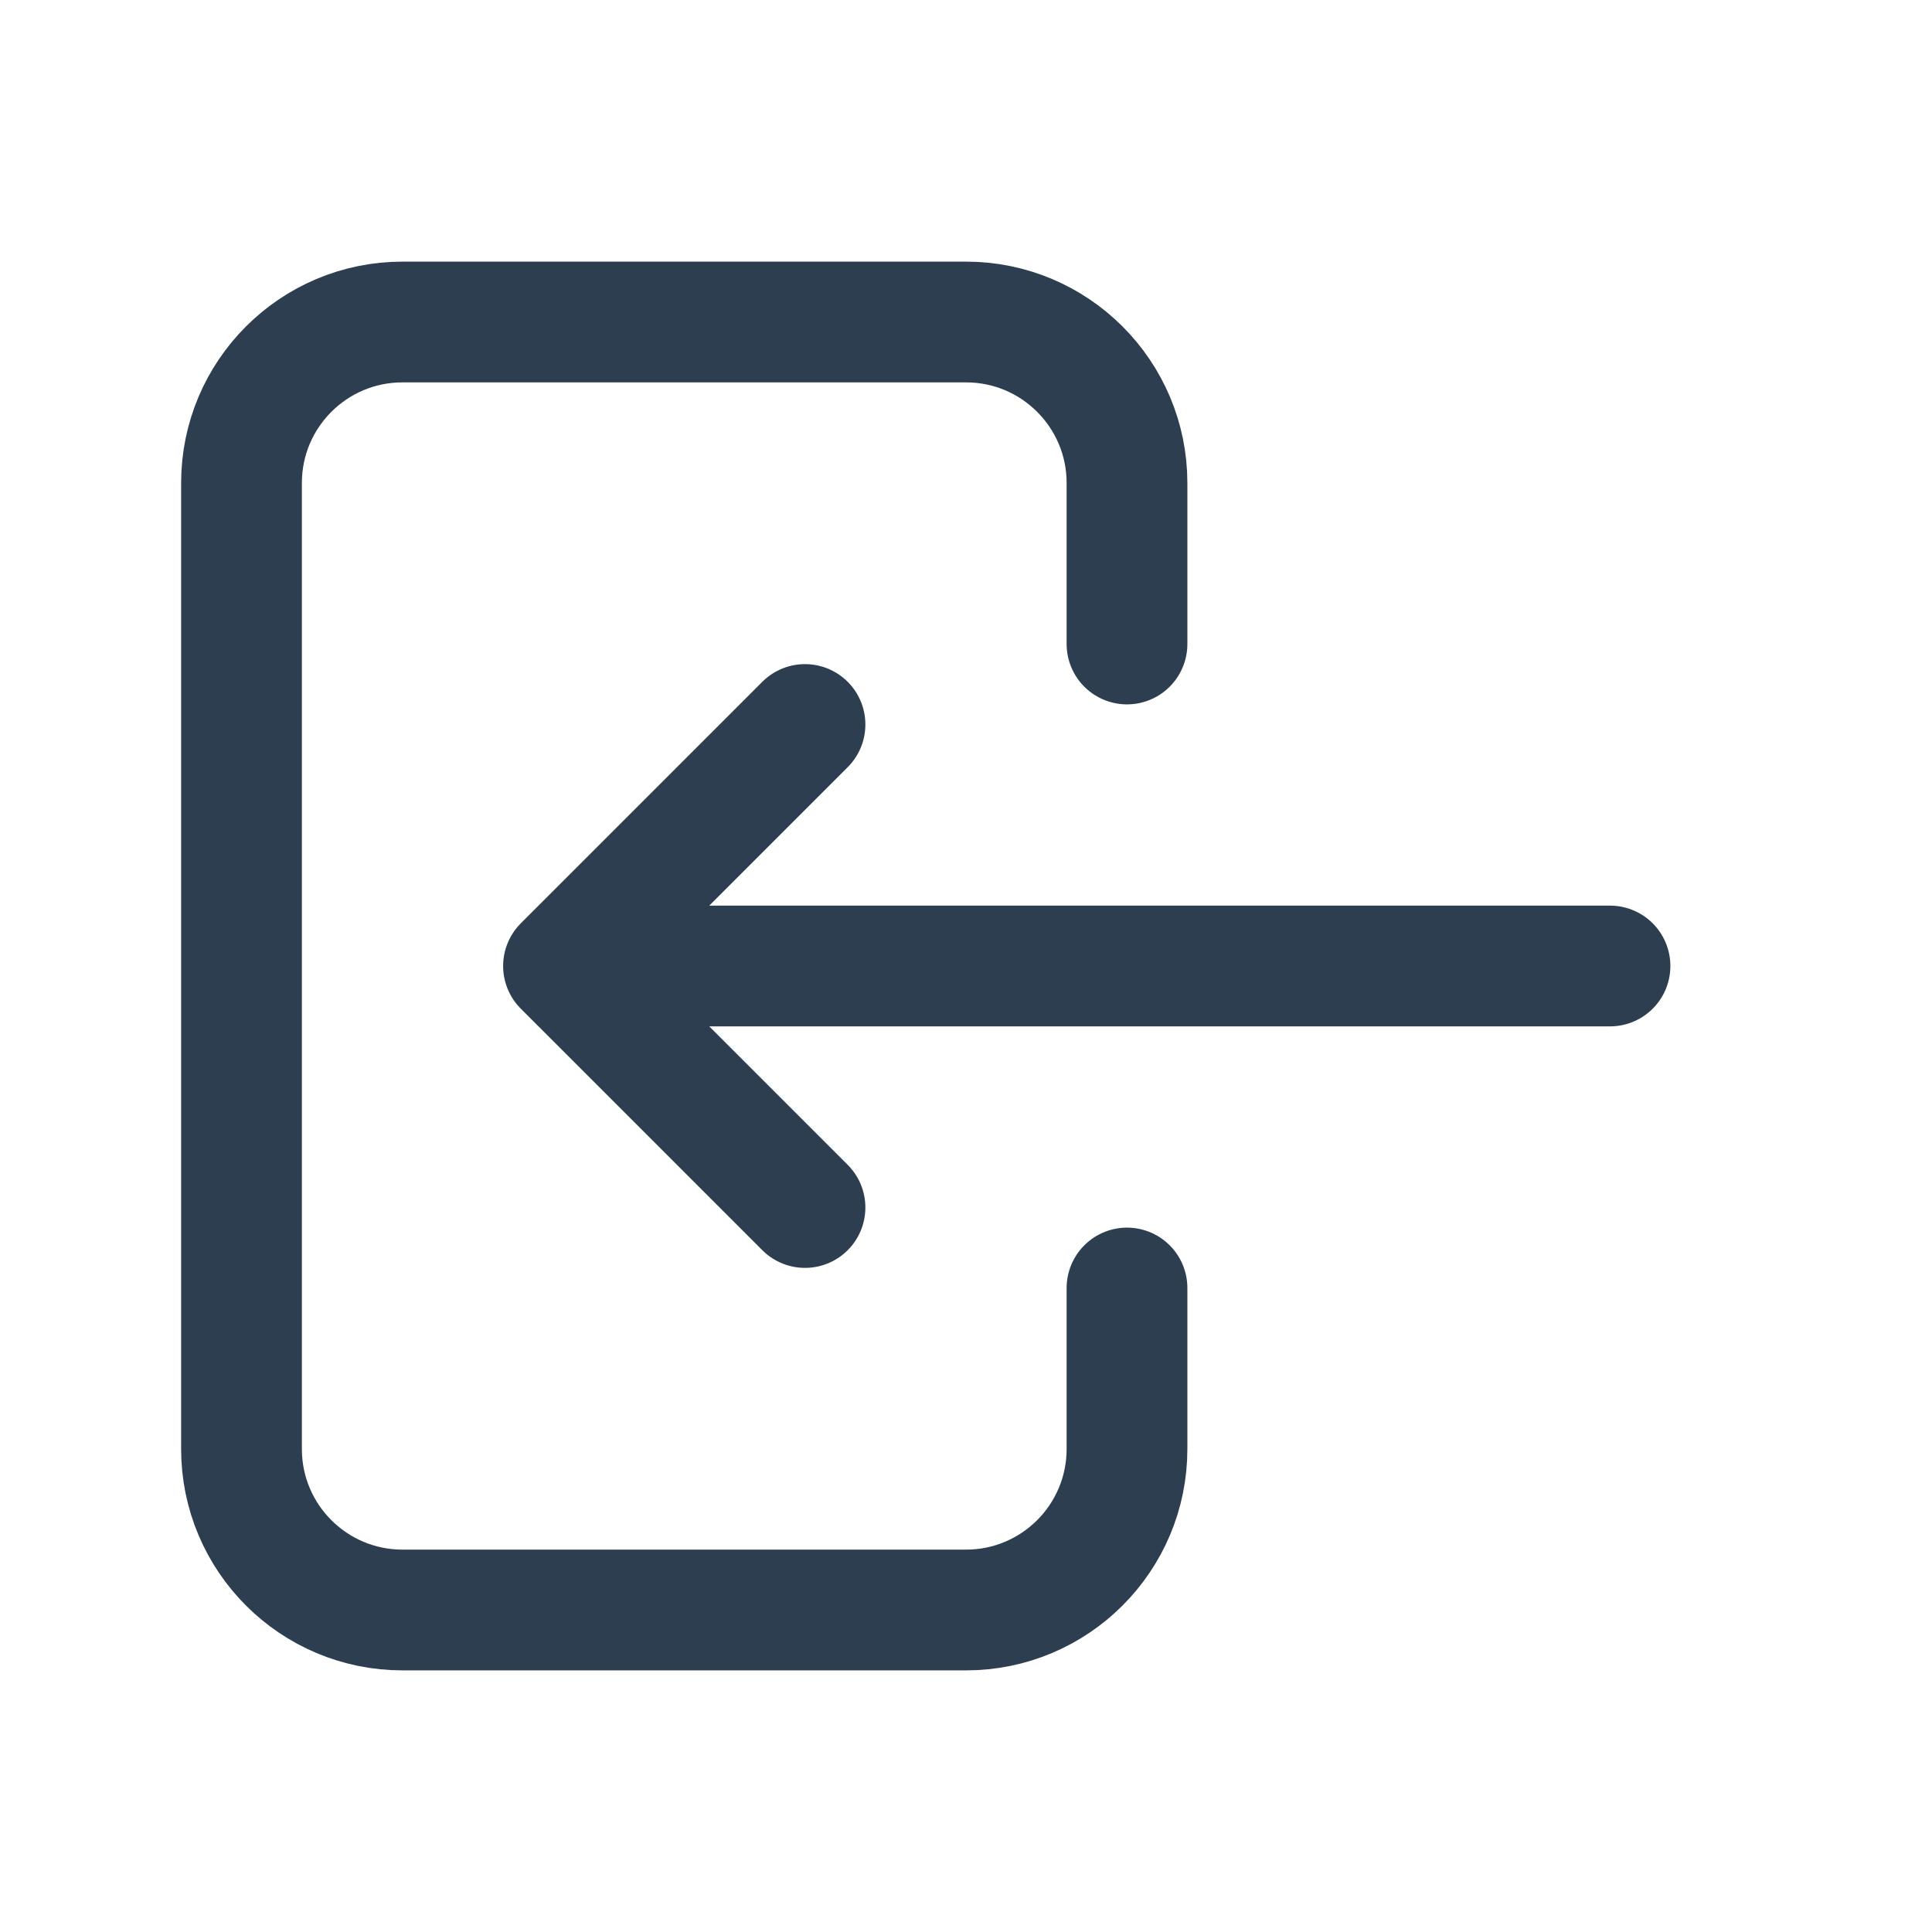
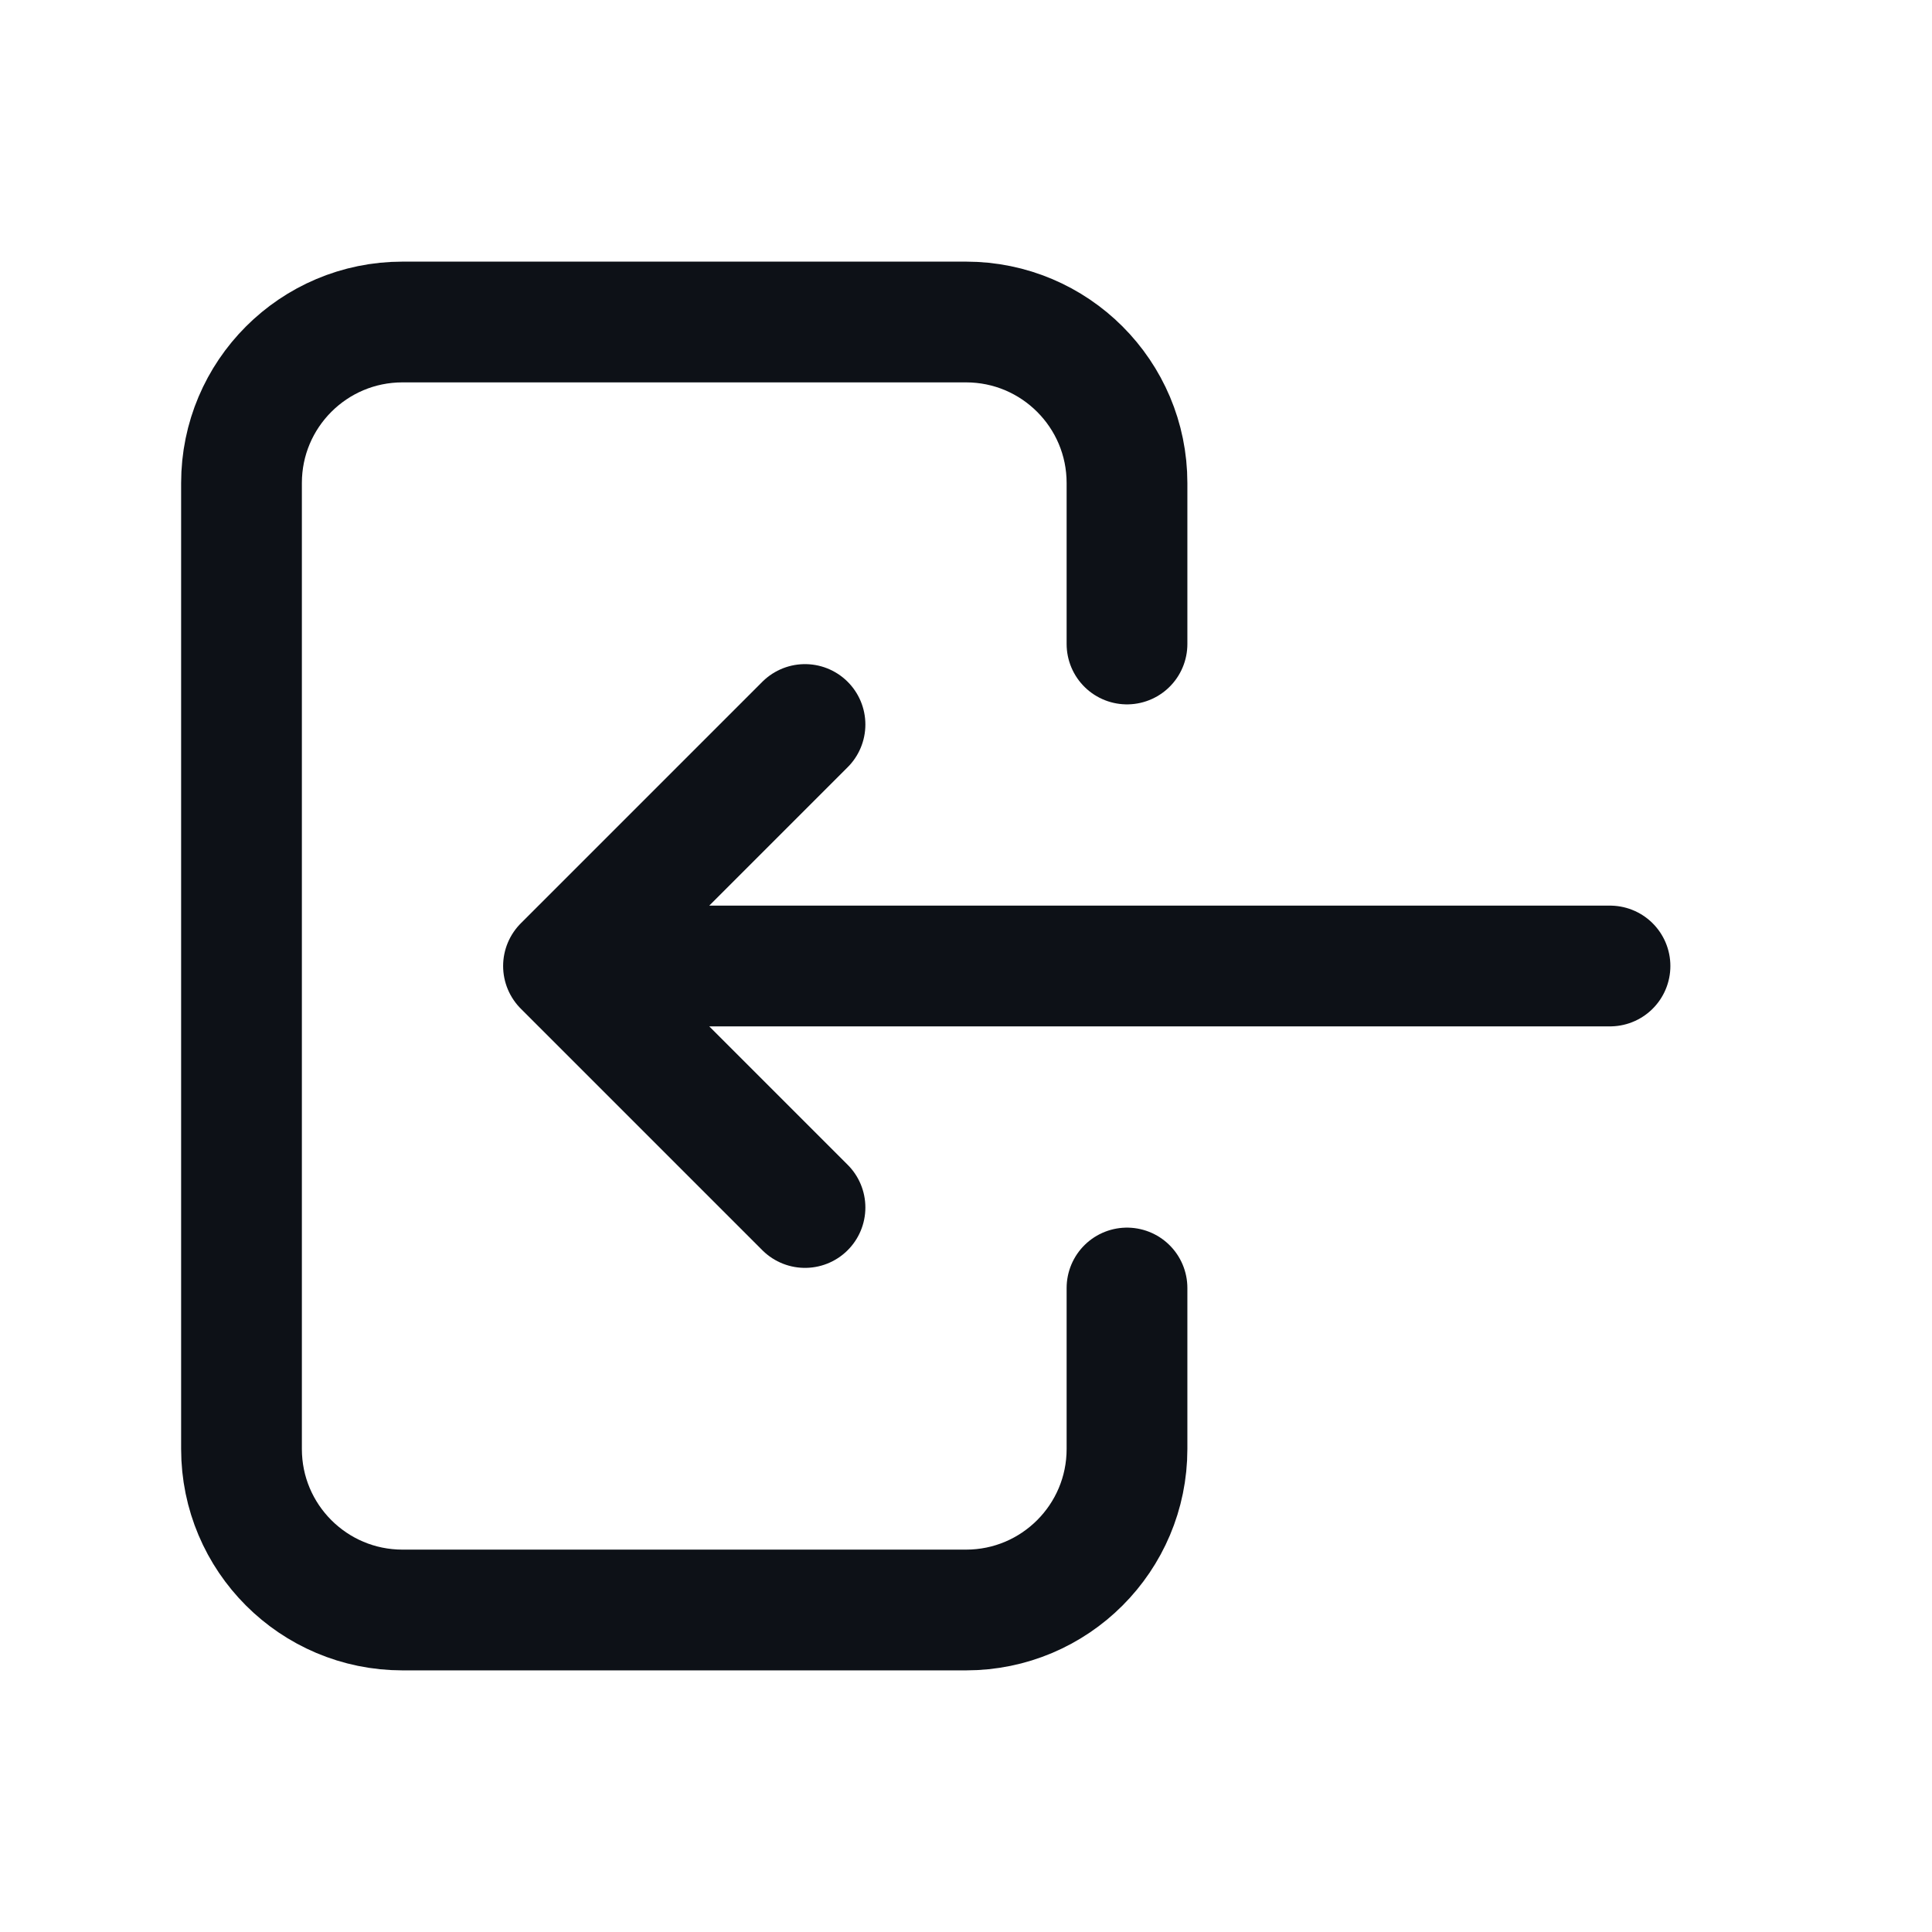
- <svg xmlns="http://www.w3.org/2000/svg" class="icon icon-tabler icon-tabler-login" width="44" height="44" viewBox="0 0 24 24" stroke-width="1.5" stroke="#2c3e50" fill="none" stroke-linecap="round" stroke-linejoin="round">
+ <svg xmlns="http://www.w3.org/2000/svg" class="icon icon-tabler icon-tabler-login" width="44" height="44" viewBox="0 0 24 24" stroke-width="1.5" stroke="#0d1117" fill="none" stroke-linecap="round" stroke-linejoin="round">
  <path stroke="none" d="M0 0h24v24H0z" fill="none" />
  <path d="M14 8v-2a2 2 0 0 0 -2 -2h-7a2 2 0 0 0 -2 2v12a2 2 0 0 0 2 2h7a2 2 0 0 0 2 -2v-2" />
  <path d="M20 12h-13l3 -3m0 6l-3 -3" />
</svg>
